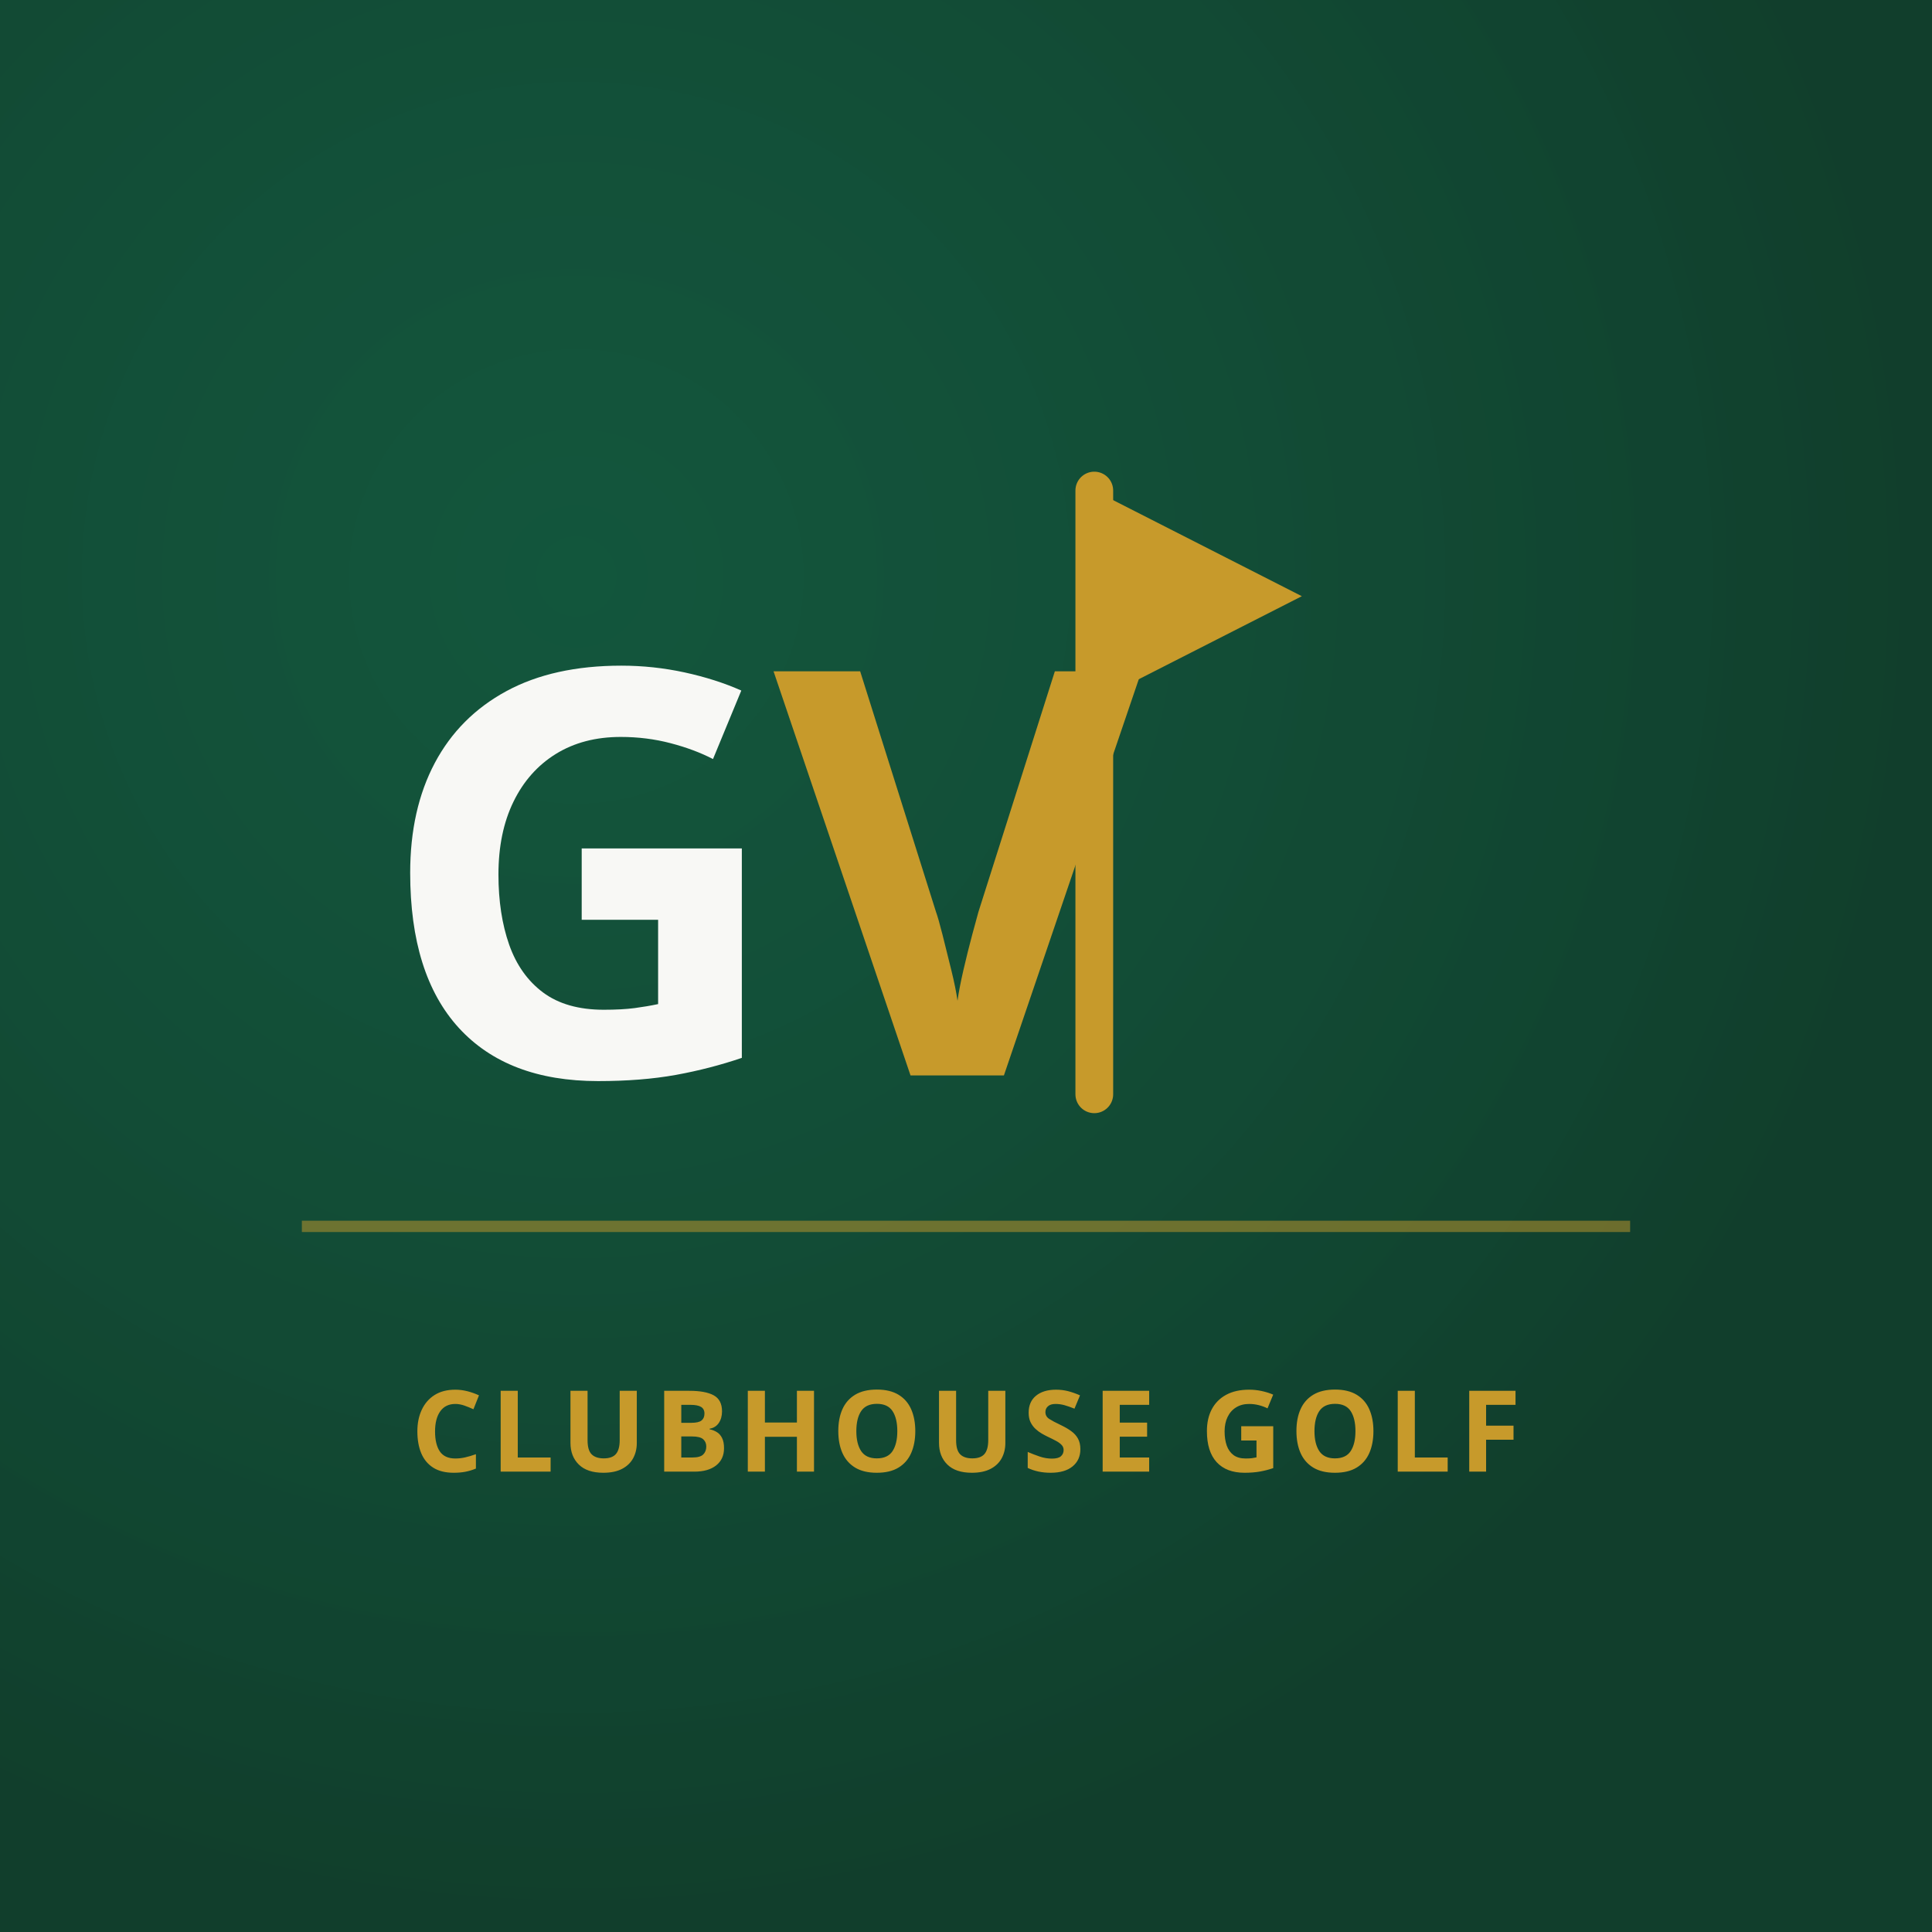
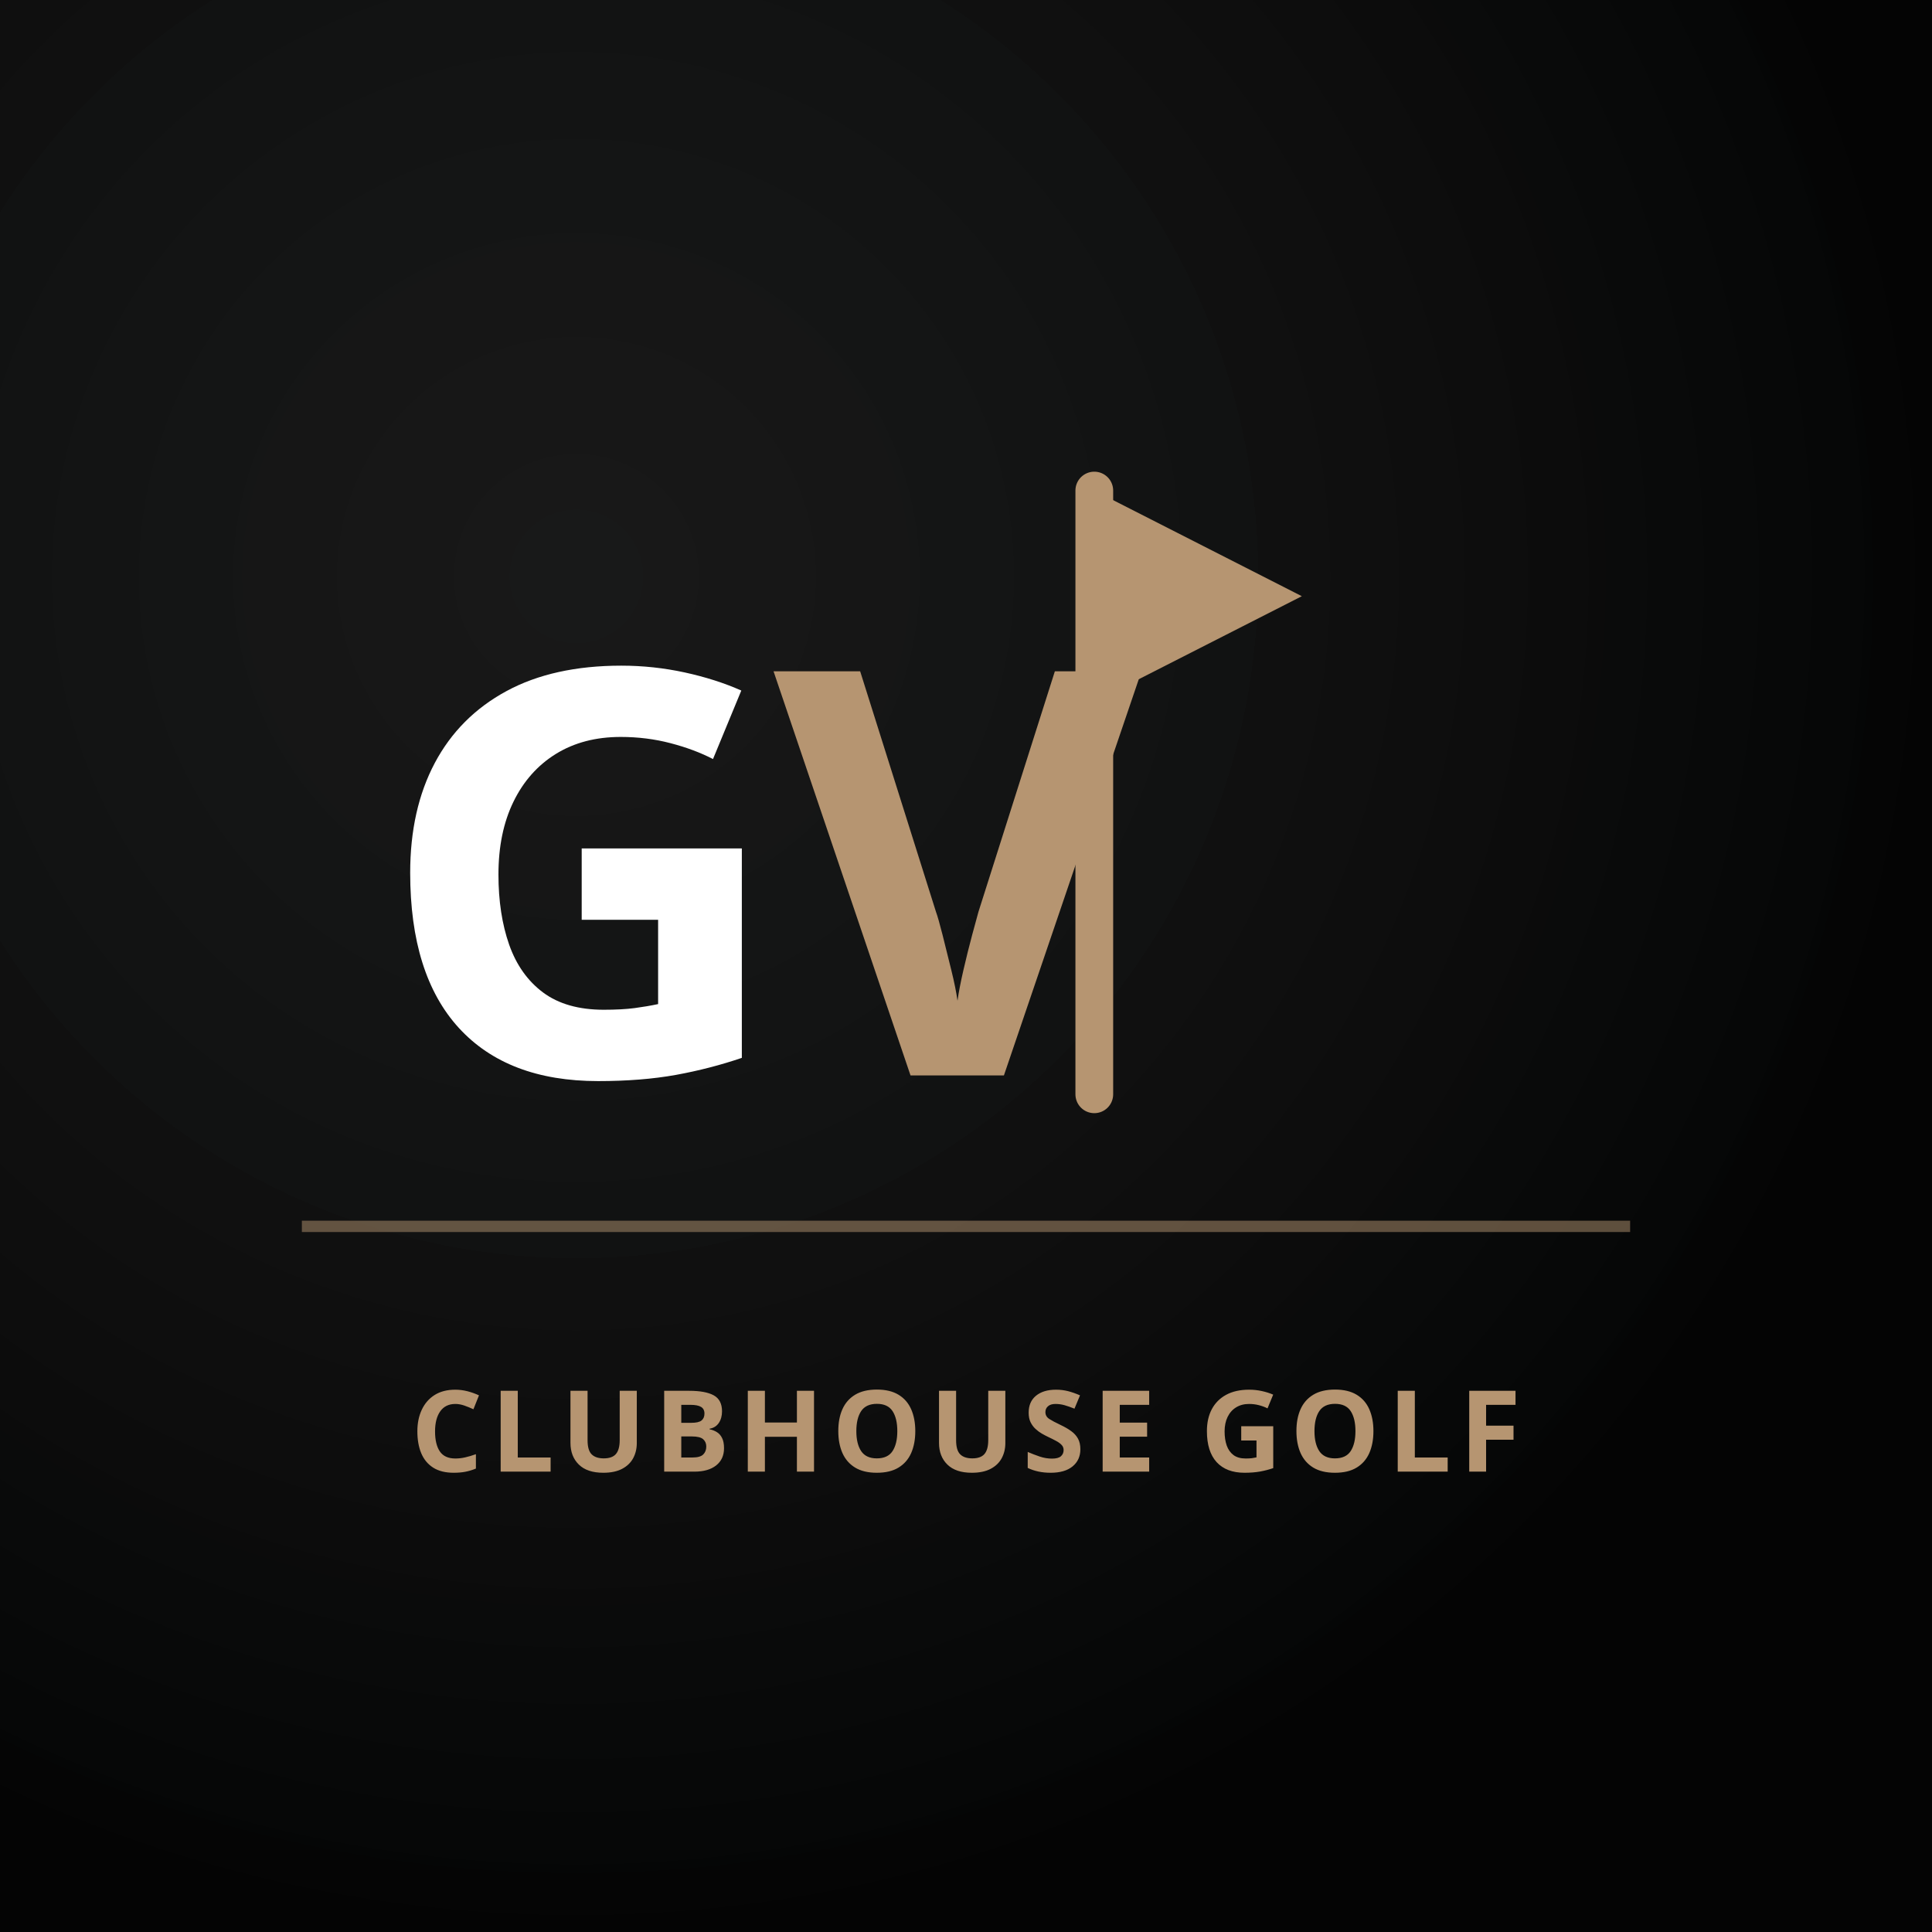
<svg xmlns="http://www.w3.org/2000/svg" viewBox="0 0 512 512">
-   <rect width="512" height="512" fill="#0E4B36" />
+   <rect width="512" height="512" fill="#0A0B0B" />
  <radialGradient id="rg" cx="30%" cy="30%" r="70%">
-     <stop offset="0%" stop-color="#1a6647" stop-opacity="0.4" />
-     <stop offset="100%" stop-color="#123524" stop-opacity="0.6" />
+     <stop offset="0%" stop-color="#2E2E2E" stop-opacity="0.4" />
+     <stop offset="100%" stop-color="#000000" stop-opacity="0.6" />
  </radialGradient>
  <rect width="512" height="512" fill="url(#rg)" />
-   <line x1="290" y1="130" x2="290" y2="290" stroke="#C79A2B" stroke-width="10" stroke-linecap="round" />
-   <polygon points="290,130 345,158 290,186" fill="#C79A2B" />
-   <text x="100" y="285" font-family="Montserrat, 'Arial Black', sans-serif" font-size="150" font-weight="700" fill="#F8F8F5" letter-spacing="-6">G</text>
-   <text x="205" y="285" font-family="Montserrat, 'Arial Black', sans-serif" font-size="150" font-weight="700" fill="#C79A2B" letter-spacing="-6">V</text>
-   <line x1="80" y1="325" x2="432" y2="325" stroke="#C79A2B" stroke-width="3" opacity="0.5" />
-   <text x="256" y="390" font-family="Montserrat, 'Arial Black', sans-serif" font-size="30" font-weight="700" fill="#C79A2B" text-anchor="middle" letter-spacing="2">CLUBHOUSE GOLF</text>
+   <line x1="290" y1="130" x2="290" y2="290" stroke="#B69571" stroke-width="10" stroke-linecap="round" />
+   <polygon points="290,130 345,158 290,186" fill="#B69571" />
+   <text x="100" y="285" font-family="'Bebas Neue', 'Arial Narrow', sans-serif" font-size="150" font-weight="700" fill="#FFFFFF" letter-spacing="-6">G</text>
+   <text x="205" y="285" font-family="'Bebas Neue', 'Arial Narrow', sans-serif" font-size="150" font-weight="700" fill="#B69571" letter-spacing="-6">V</text>
+   <line x1="80" y1="325" x2="432" y2="325" stroke="#B69571" stroke-width="3" opacity="0.5" />
+   <text x="256" y="390" font-family="'Bebas Neue', 'Arial Narrow', sans-serif" font-size="30" font-weight="700" fill="#B69571" text-anchor="middle" letter-spacing="2">CLUBHOUSE GOLF</text>
</svg>
